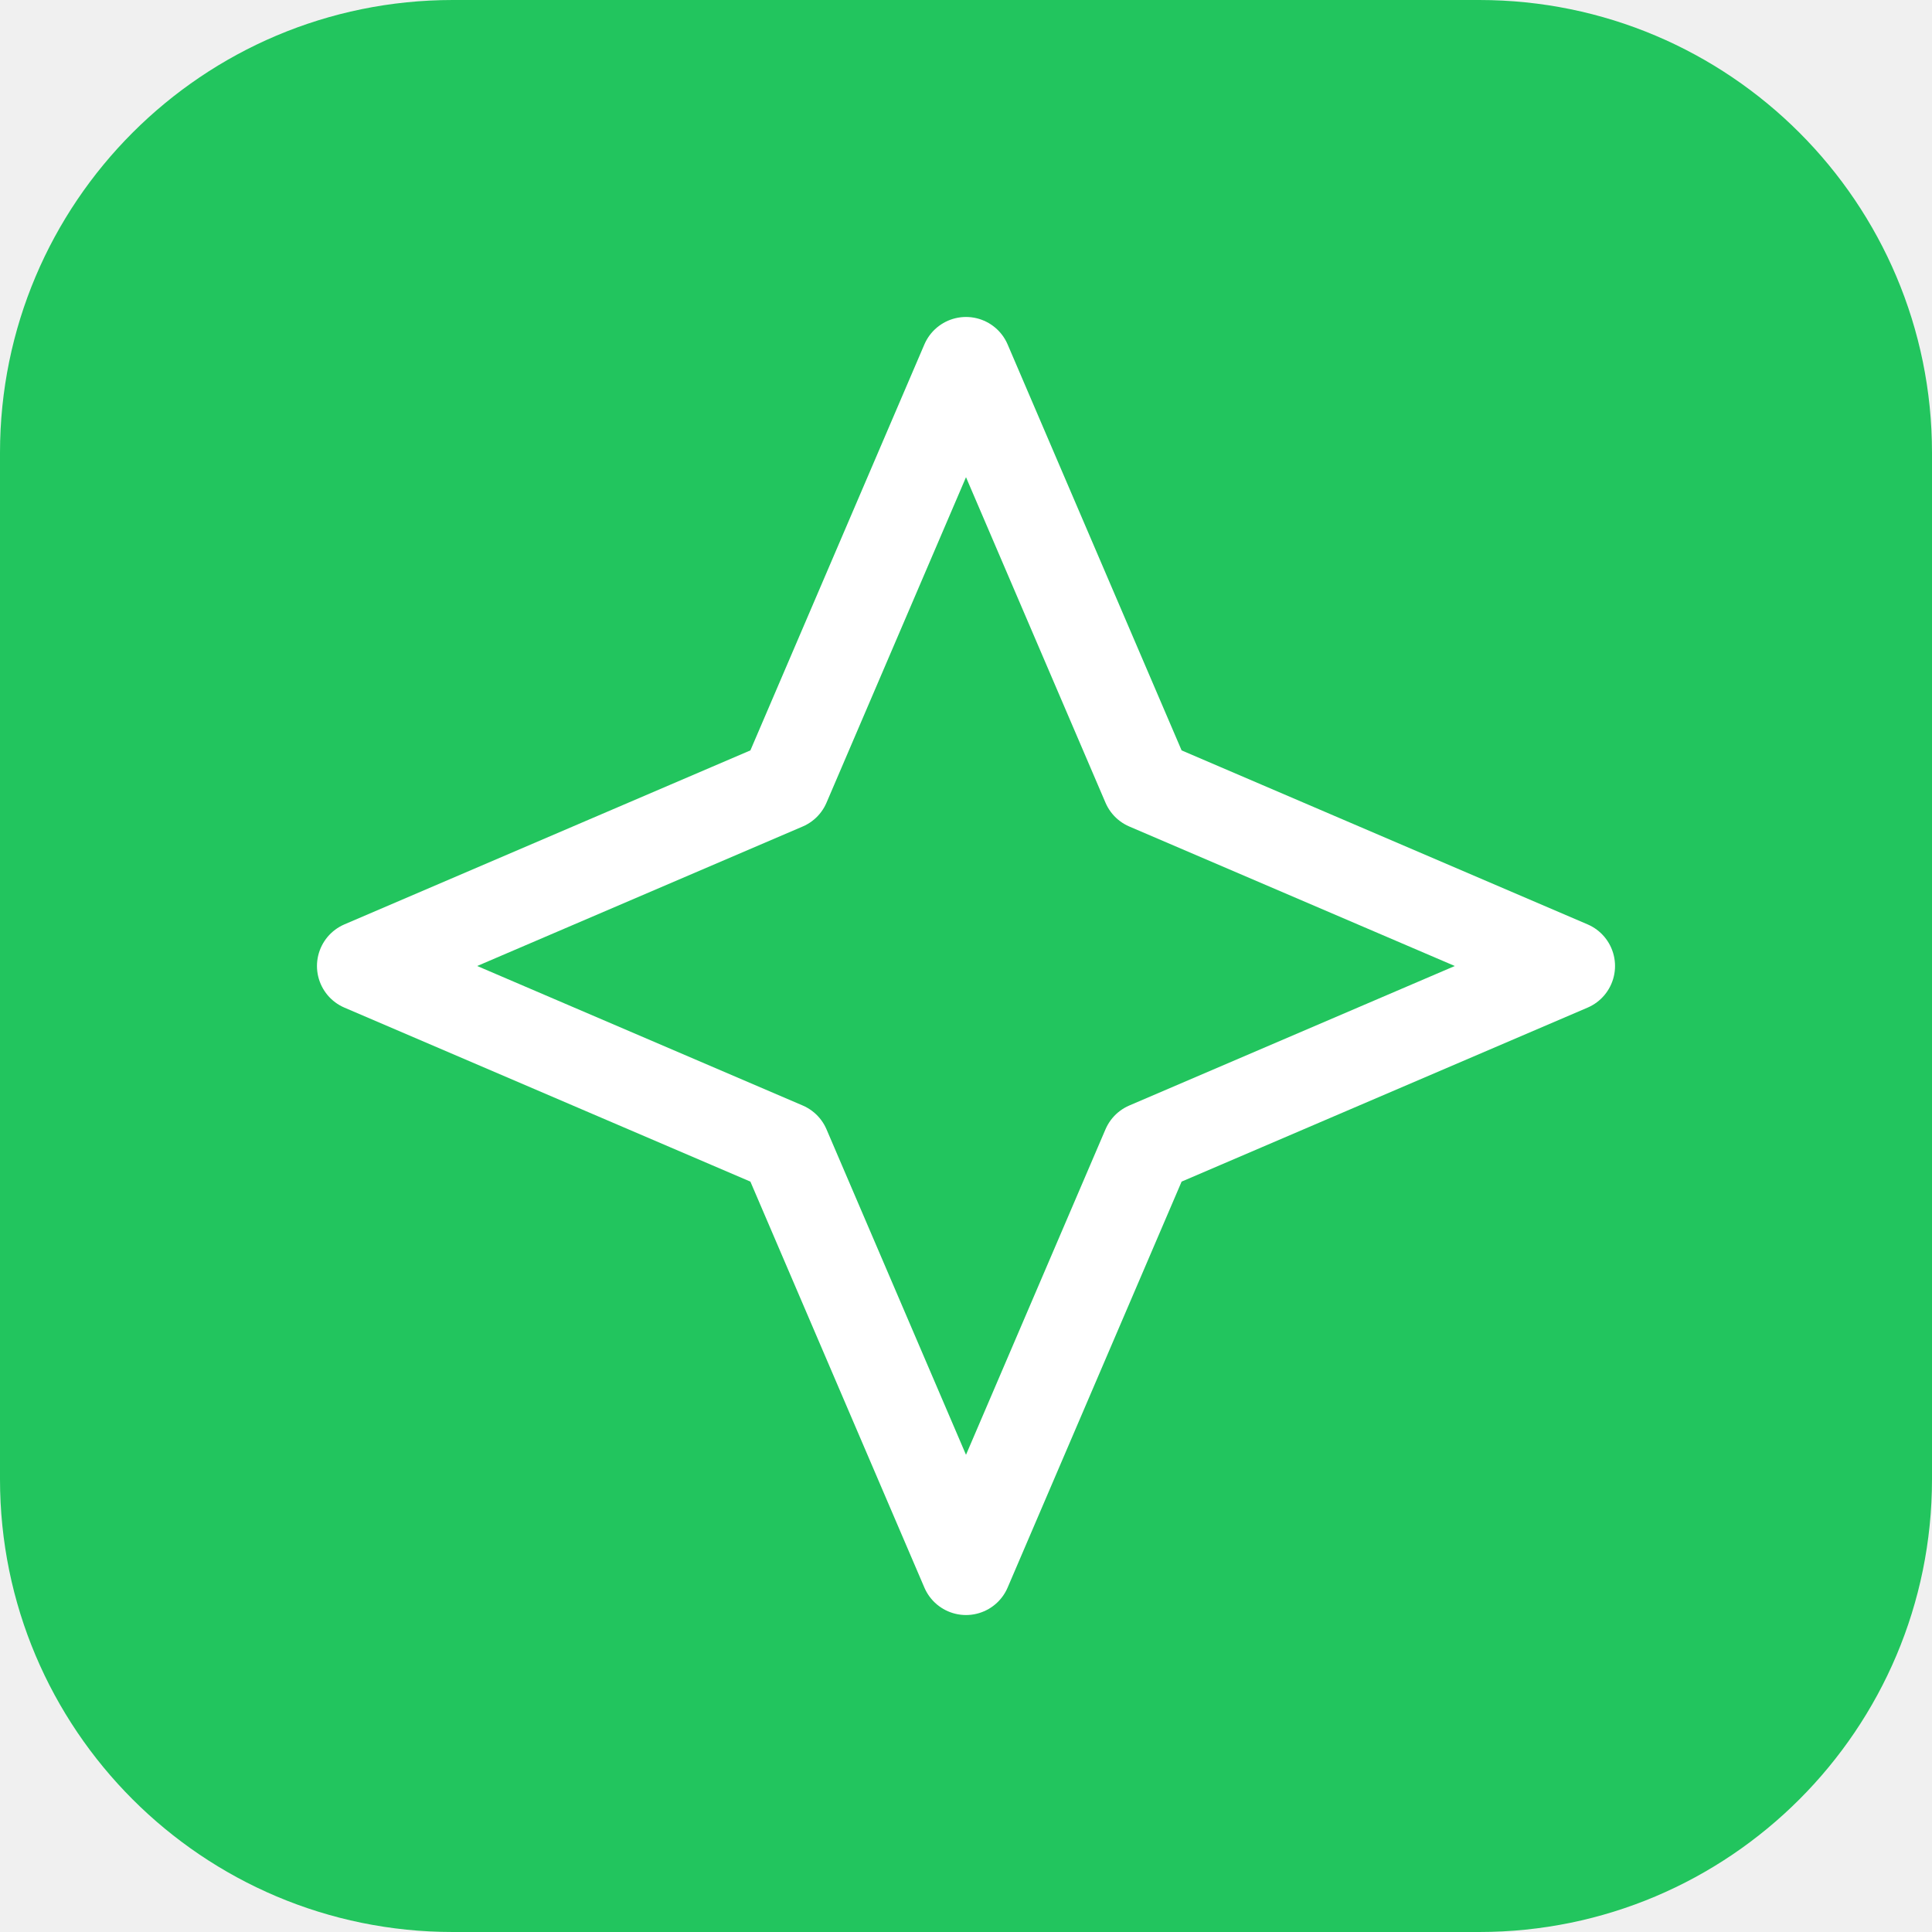
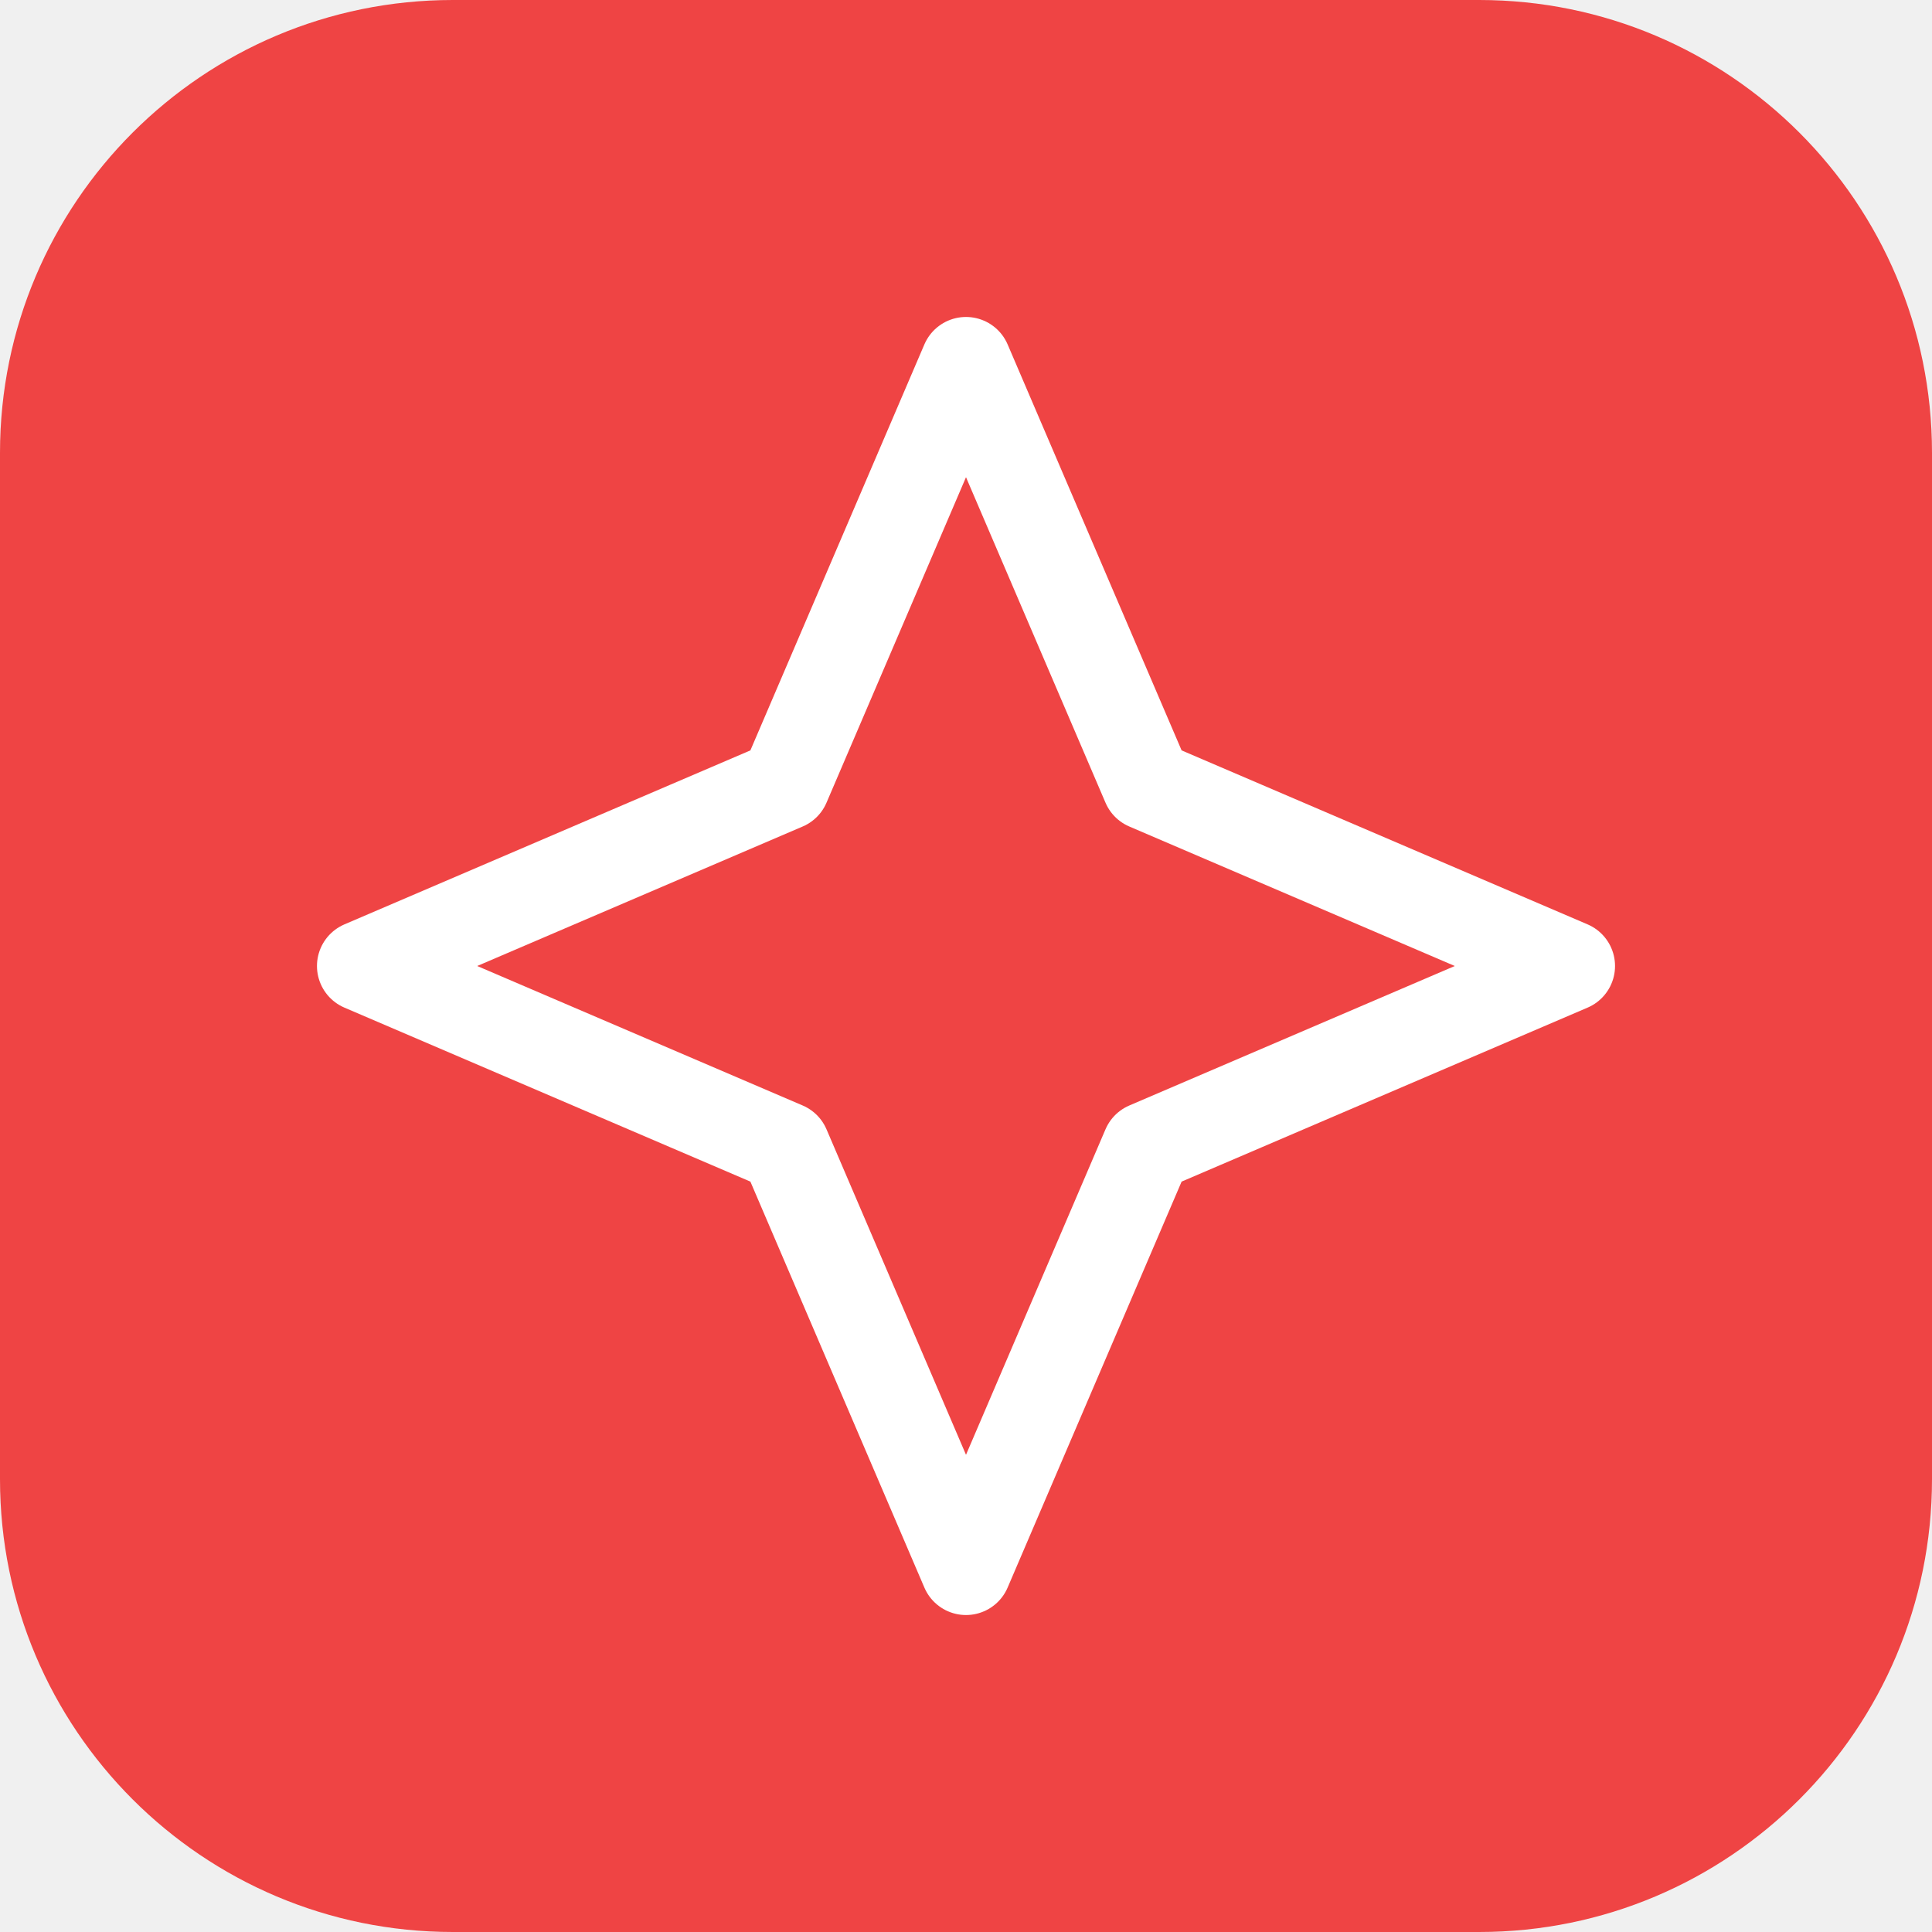
<svg xmlns="http://www.w3.org/2000/svg" viewBox="0 0 64 64">
-   <rect width="64" height="64" rx="15" fill="#22c55e" />
+   <rect width="64" height="64" rx="15" fill="#ef4444" />
  <path d="m32 12 6 14 14 6-14 6-6 14-6-14-14-6 14-6Z" fill="none" stroke="#ffffff" stroke-width="3" stroke-linejoin="round" />
</svg>
